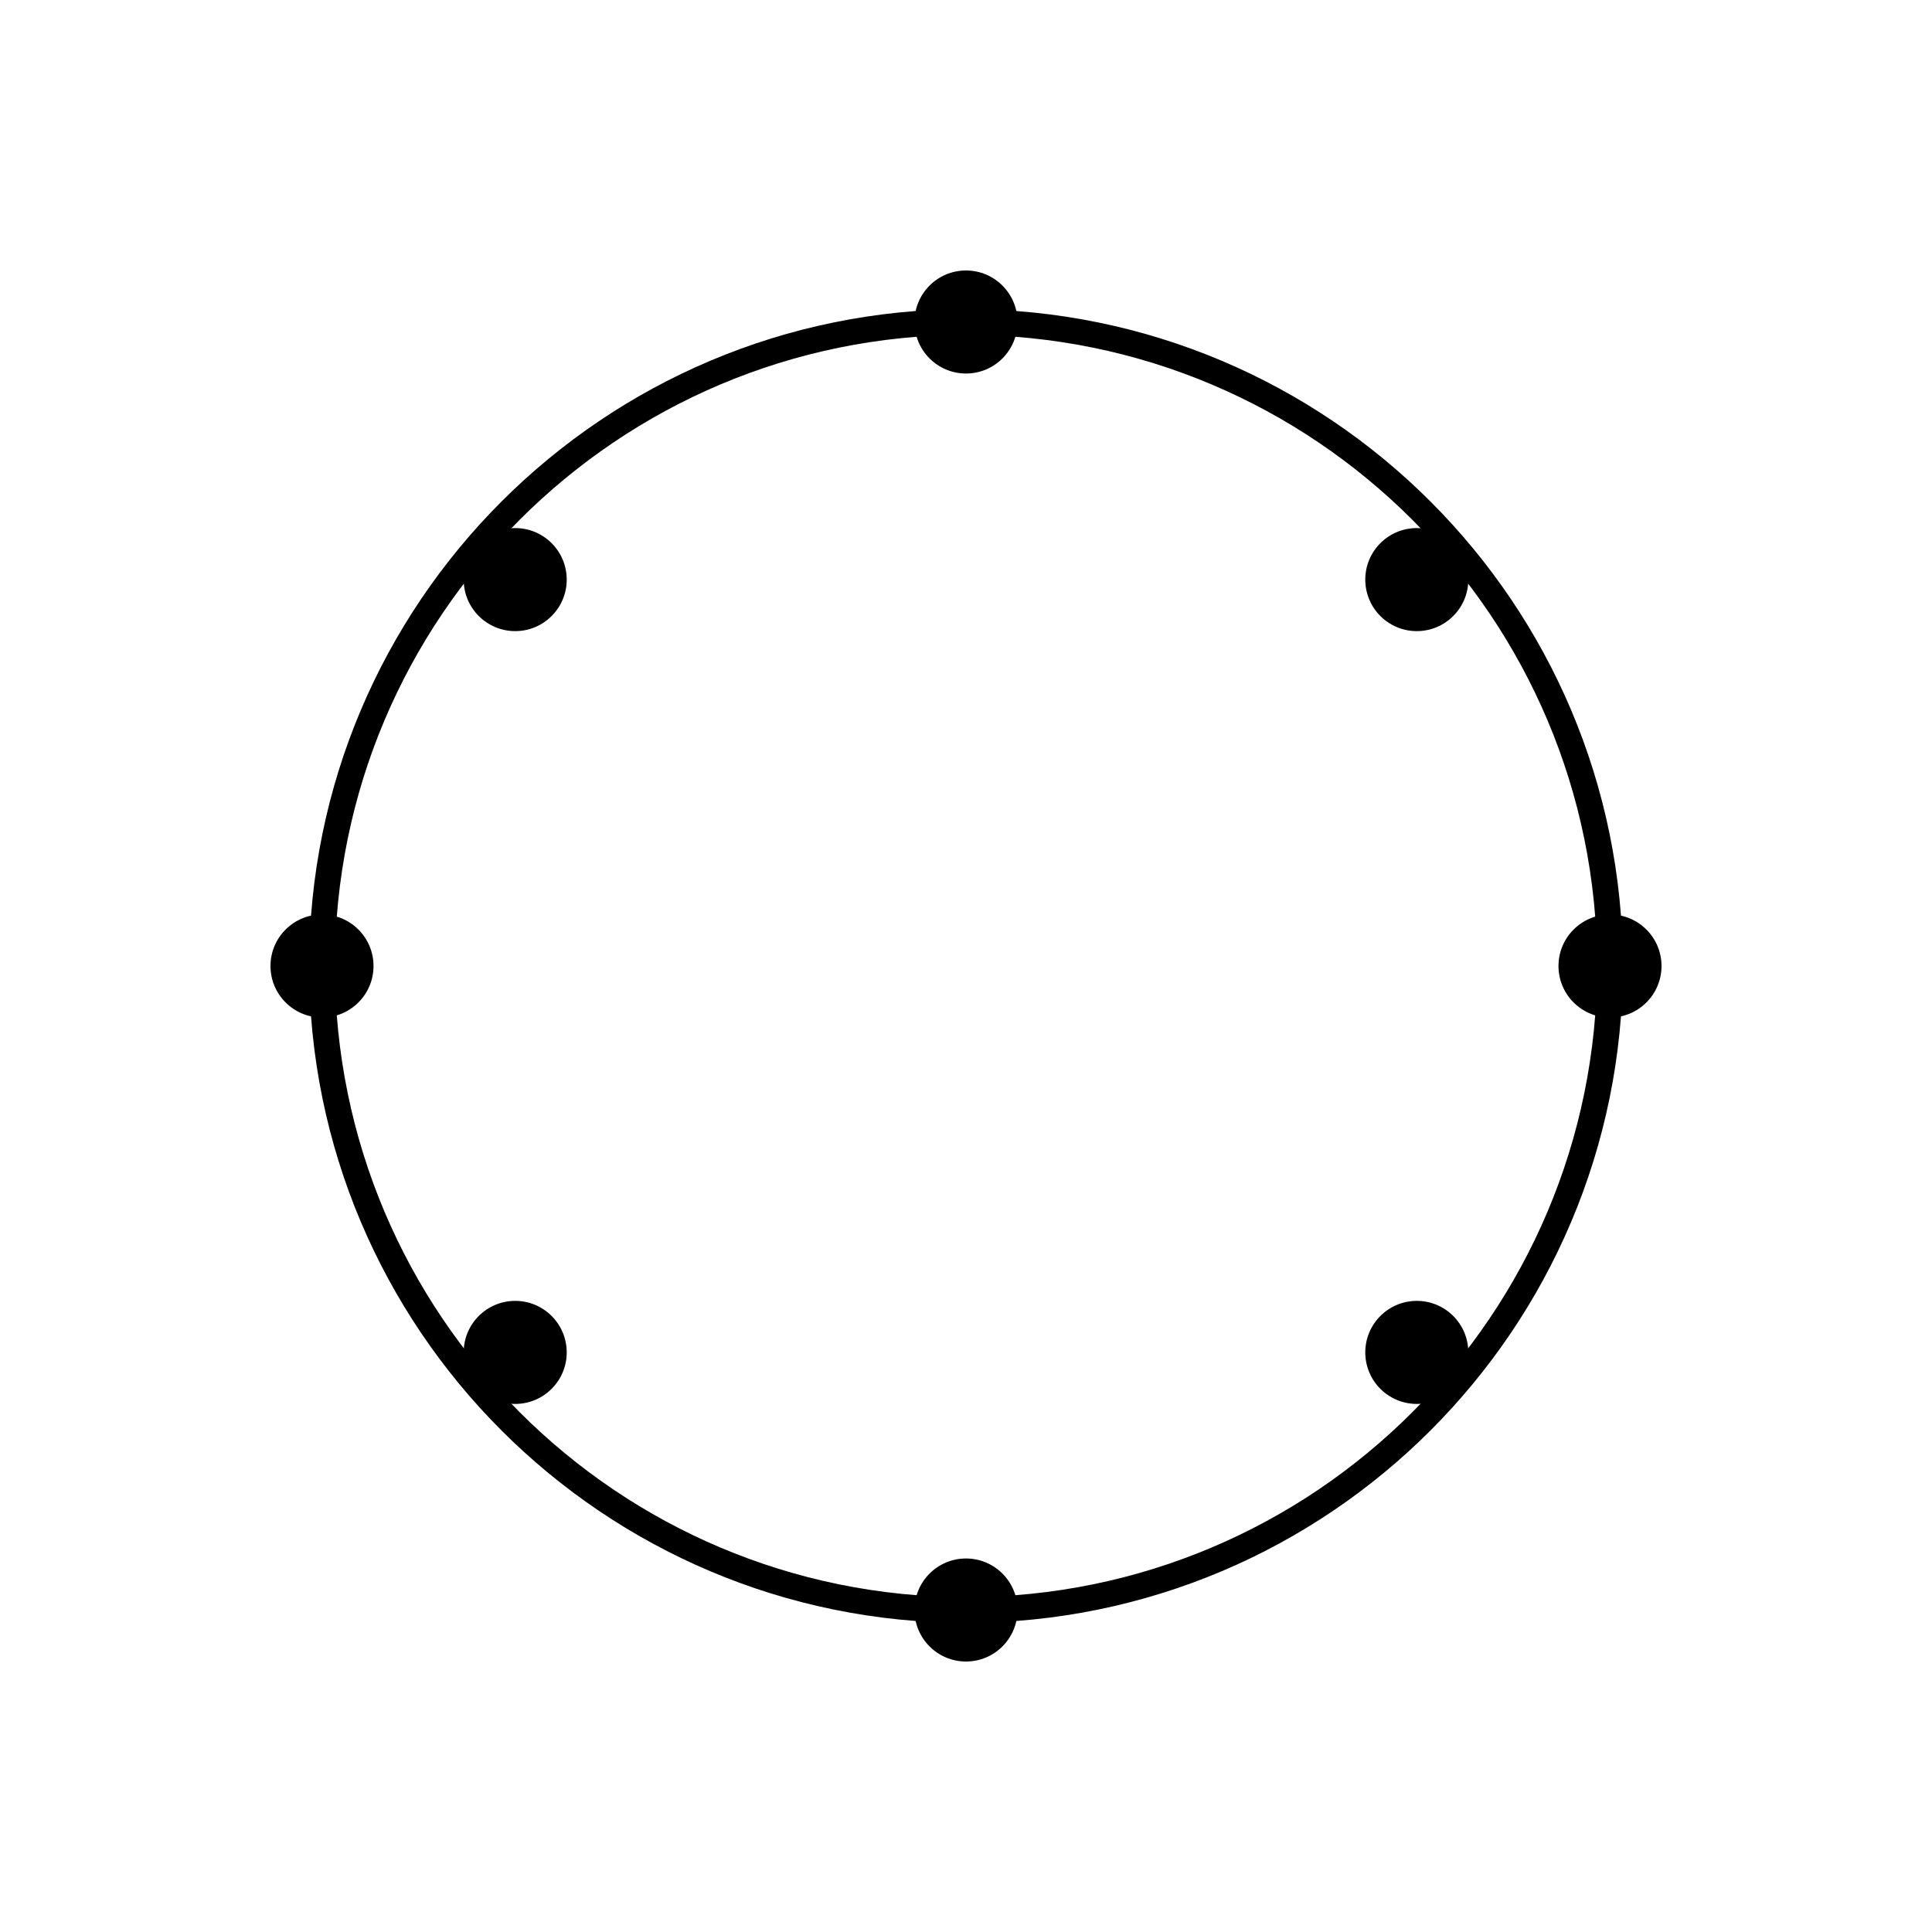
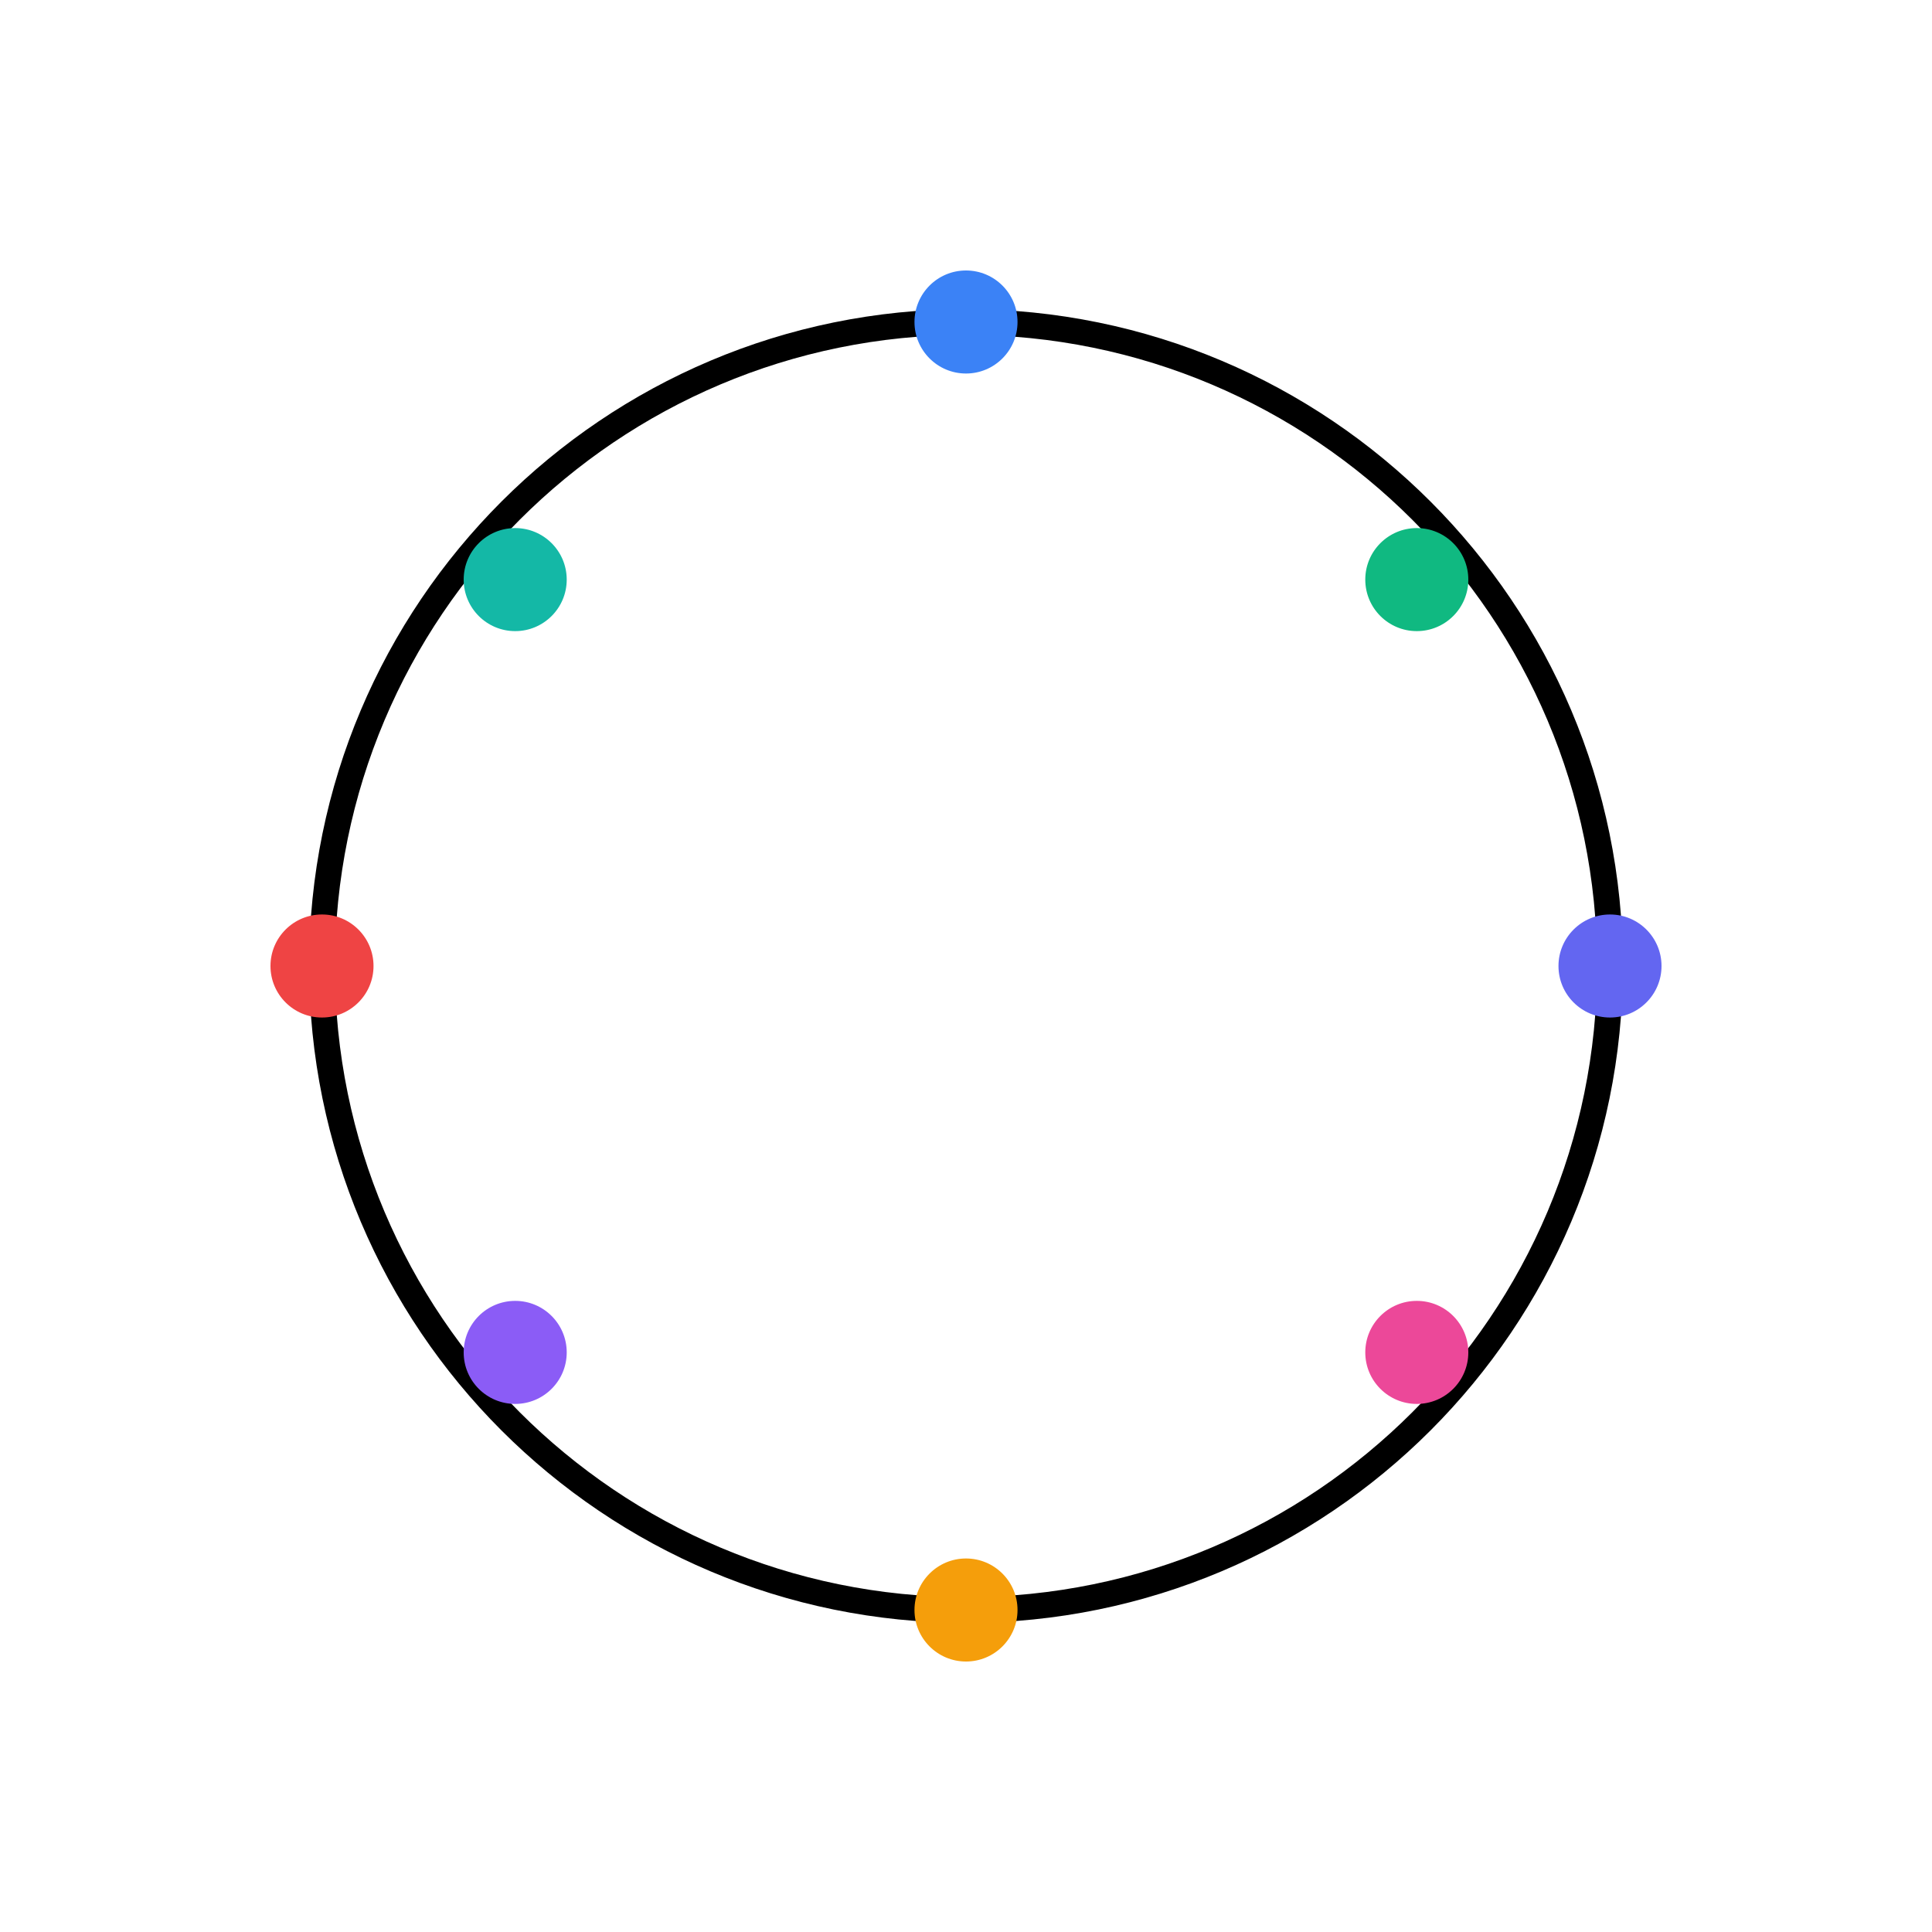
<svg xmlns="http://www.w3.org/2000/svg" width="300" height="300">
  <circle cx="150" cy="150" r="100" fill="none" stroke="currentColor" stroke-width="4" />
-   <circle cx="150" cy="50" r="8" fill="currentColor" />
-   <circle cx="220" cy="90" r="8" fill="currentColor" />
-   <circle cx="250" cy="150" r="8" fill="currentColor" />
-   <circle cx="220" cy="210" r="8" fill="currentColor" />
-   <circle cx="150" cy="250" r="8" fill="currentColor" />
-   <circle cx="80" cy="210" r="8" fill="currentColor" />
-   <circle cx="50" cy="150" r="8" fill="currentColor" />
-   <circle cx="80" cy="90" r="8" fill="currentColor" />
+   <circle cx="150" cy="50" r="8" fill="#3B82F6" />
+   <circle cx="220" cy="90" r="8" fill="#10B981" />
+   <circle cx="250" cy="150" r="8" fill="#6366F1" />
+   <circle cx="220" cy="210" r="8" fill="#EC4899" />
+   <circle cx="150" cy="250" r="8" fill="#F59E0B" />
+   <circle cx="80" cy="210" r="8" fill="#8B5CF6" />
+   <circle cx="50" cy="150" r="8" fill="#EF4444" />
+   <circle cx="80" cy="90" r="8" fill="#14B8A6" />
</svg>
